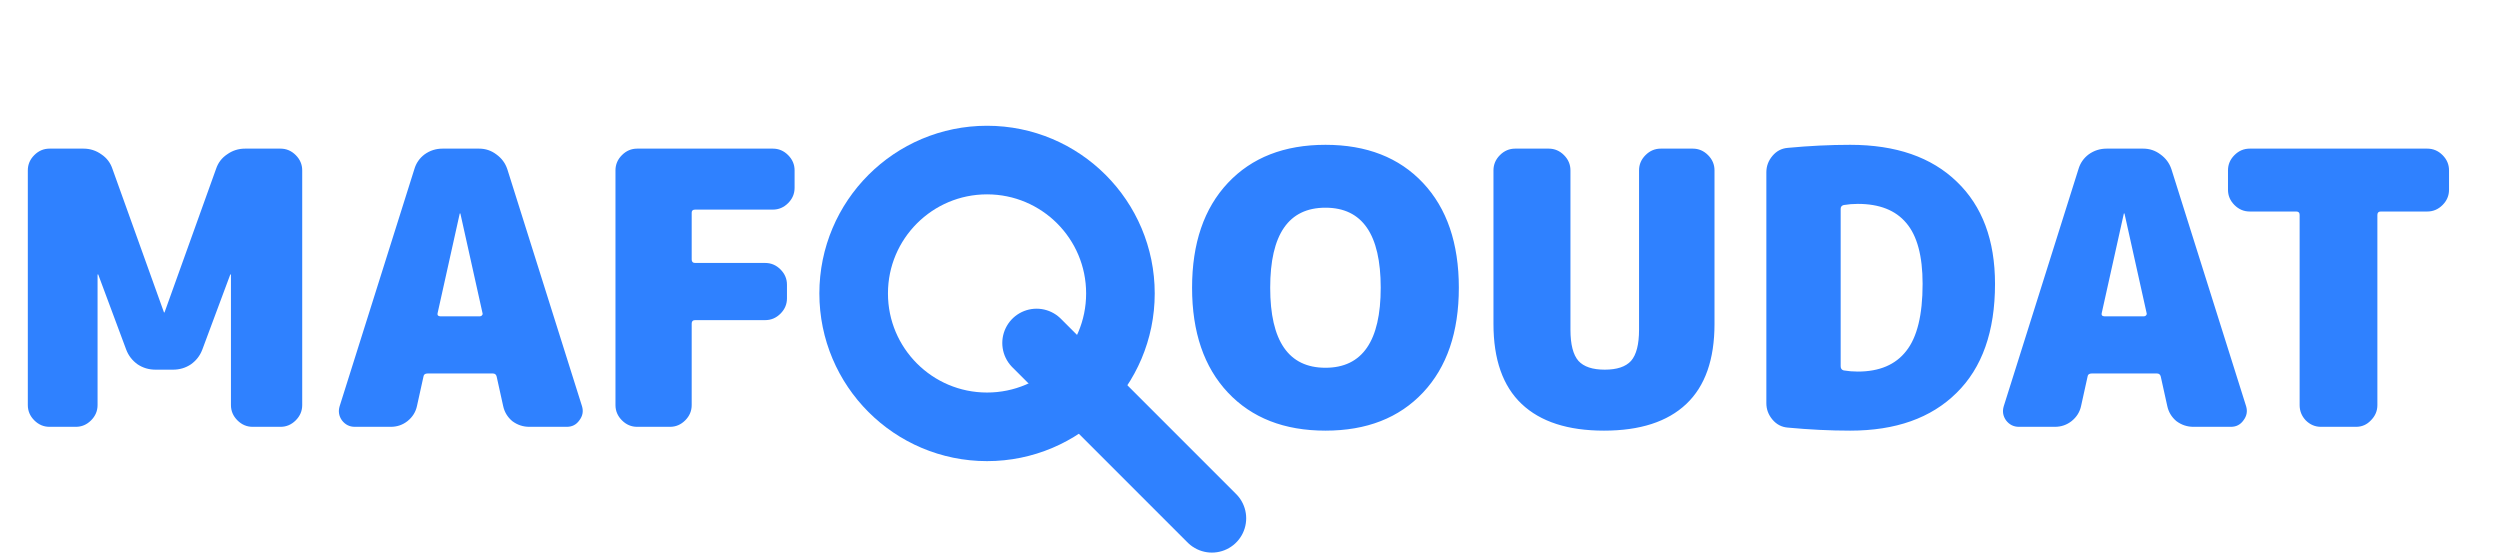
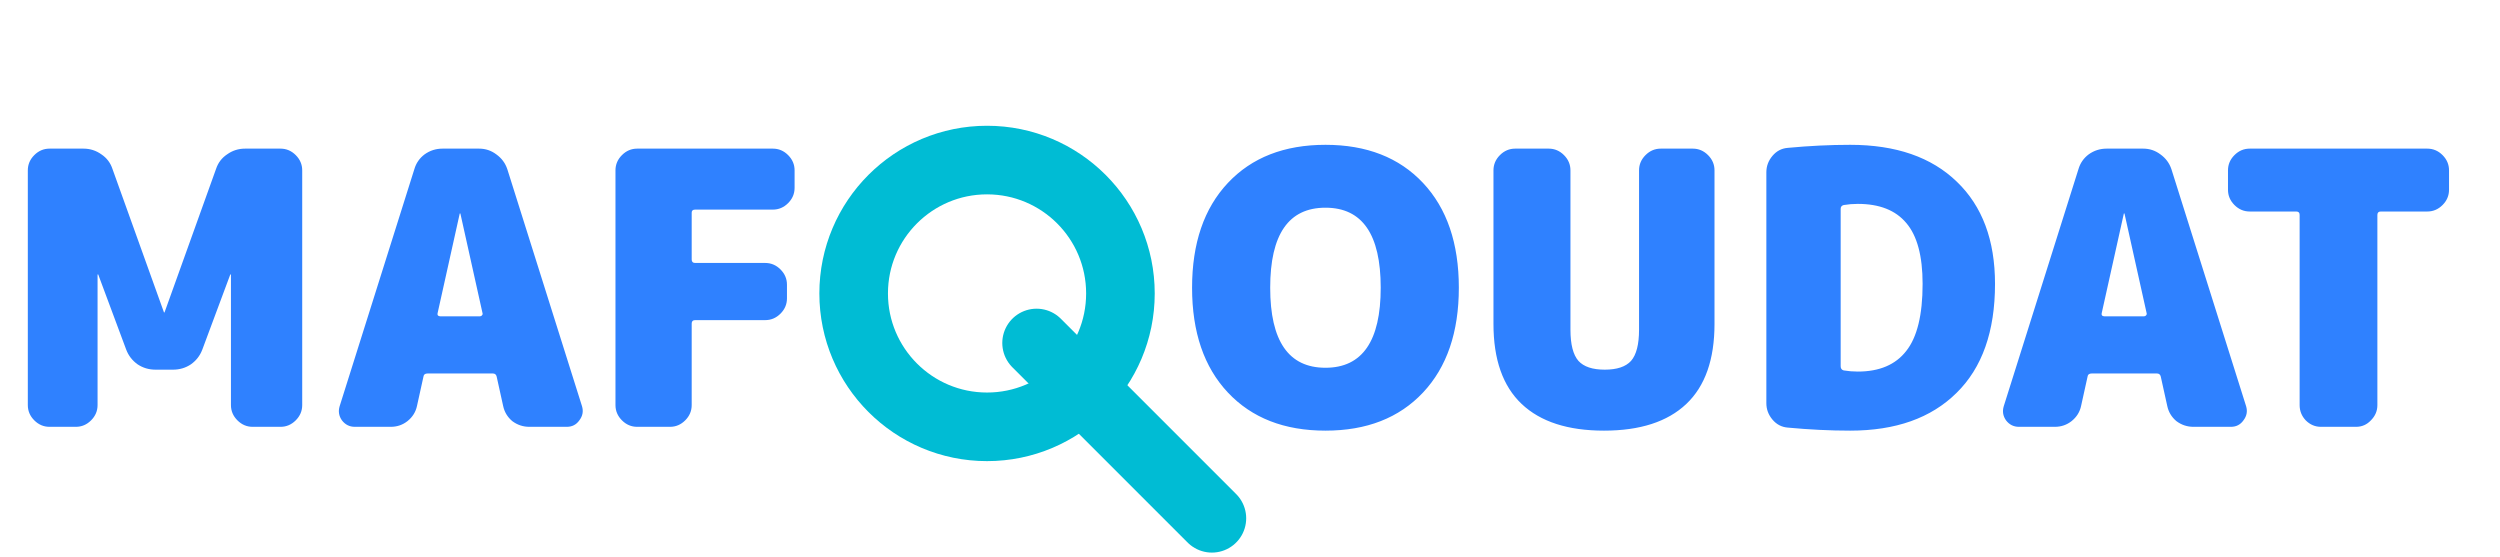
<svg xmlns="http://www.w3.org/2000/svg" width="328" height="73" viewBox="0 0 328 73" fill="none">
  <path d="M36.8 19.5C37.567 19.5 38.233 19.783 38.8 20.35C39.367 20.917 39.65 21.583 39.65 22.35V53.15C39.65 53.917 39.367 54.583 38.8 55.15C38.233 55.717 37.567 56 36.8 56H33.15C32.383 56 31.717 55.717 31.15 55.15C30.583 54.583 30.3 53.917 30.3 53.15V36.05C30.3 36.017 30.283 36 30.25 36C30.217 36 30.2 36.017 30.2 36.05L26.55 45.85C26.25 46.65 25.75 47.3 25.05 47.8C24.35 48.267 23.567 48.5 22.7 48.5H20.4C19.533 48.5 18.75 48.267 18.05 47.8C17.35 47.3 16.85 46.65 16.55 45.85L12.9 36.05C12.9 36.017 12.883 36 12.85 36C12.817 36 12.8 36.017 12.8 36.05V53.15C12.8 53.917 12.517 54.583 11.95 55.15C11.383 55.717 10.717 56 9.95 56H6.5C5.733 56 5.067 55.717 4.5 55.15C3.933 54.583 3.65 53.917 3.65 53.15V22.35C3.65 21.583 3.933 20.917 4.5 20.35C5.067 19.783 5.733 19.5 6.5 19.5H10.95C11.817 19.5 12.6 19.75 13.3 20.25C14 20.717 14.483 21.35 14.75 22.15L21.5 40.95C21.5 40.983 21.517 41 21.55 41C21.583 41 21.6 40.983 21.6 40.95L28.35 22.15C28.617 21.35 29.1 20.717 29.8 20.25C30.5 19.75 31.283 19.5 32.15 19.5H36.8ZM57.761 41.5H62.961C63.06 41.5 63.144 41.467 63.211 41.4C63.31 41.3 63.344 41.2 63.31 41.1L60.41 28.05C60.41 28.017 60.394 28 60.361 28C60.327 28 60.31 28.017 60.31 28.05L57.41 41.1C57.377 41.2 57.394 41.3 57.461 41.4C57.56 41.467 57.66 41.5 57.761 41.5ZM66.561 22.2L76.361 53.3C76.561 53.967 76.444 54.583 76.01 55.15C75.611 55.717 75.061 56 74.361 56H69.46C68.627 56 67.877 55.75 67.21 55.25C66.577 54.717 66.177 54.05 66.01 53.25L65.16 49.4C65.094 49.133 64.927 49 64.66 49H56.111C55.777 49 55.594 49.133 55.56 49.4L54.711 53.25C54.544 54.05 54.127 54.717 53.461 55.25C52.827 55.75 52.094 56 51.261 56H46.56C45.861 56 45.294 55.717 44.861 55.15C44.461 54.583 44.361 53.967 44.56 53.3L54.361 22.2C54.594 21.4 55.044 20.75 55.711 20.25C56.41 19.75 57.194 19.5 58.06 19.5H62.861C63.694 19.5 64.444 19.75 65.111 20.25C65.811 20.75 66.294 21.4 66.561 22.2ZM101.4 19.5C102.166 19.5 102.833 19.783 103.4 20.35C103.966 20.917 104.25 21.583 104.25 22.35V24.65C104.25 25.417 103.966 26.083 103.4 26.65C102.833 27.217 102.166 27.5 101.4 27.5H91.2C90.9 27.5 90.75 27.633 90.75 27.9V34.05C90.75 34.35 90.9 34.5 91.2 34.5H100.4C101.166 34.5 101.833 34.783 102.4 35.35C102.966 35.917 103.25 36.583 103.25 37.35V39.15C103.25 39.917 102.966 40.583 102.4 41.15C101.833 41.717 101.166 42 100.4 42H91.2C90.9 42 90.75 42.15 90.75 42.45V53.15C90.75 53.917 90.466 54.583 89.9 55.15C89.333 55.717 88.666 56 87.9 56H83.6C82.833 56 82.166 55.717 81.6 55.15C81.033 54.583 80.75 53.917 80.75 53.15V22.35C80.75 21.583 81.033 20.917 81.6 20.35C82.166 19.783 82.833 19.5 83.6 19.5H101.4Z" fill="#2F81FF" />
  <path d="M166.65 37.75C166.65 44.75 169.067 48.25 173.9 48.25C178.733 48.25 181.15 44.75 181.15 37.75C181.15 30.75 178.733 27.25 173.9 27.25C169.067 27.25 166.65 30.75 166.65 37.75ZM161.1 24C164.233 20.667 168.5 19 173.9 19C179.3 19 183.567 20.667 186.7 24C189.833 27.333 191.4 31.917 191.4 37.75C191.4 43.583 189.833 48.167 186.7 51.5C183.567 54.833 179.3 56.5 173.9 56.5C168.5 56.5 164.233 54.833 161.1 51.5C157.967 48.167 156.4 43.583 156.4 37.75C156.4 31.917 157.967 27.333 161.1 24ZM222.093 19.5C222.86 19.5 223.526 19.783 224.093 20.35C224.66 20.917 224.943 21.583 224.943 22.35V42.5C224.943 47.167 223.71 50.667 221.243 53C218.776 55.333 215.176 56.5 210.443 56.5C205.71 56.5 202.11 55.333 199.643 53C197.176 50.667 195.943 47.167 195.943 42.5V22.35C195.943 21.583 196.226 20.917 196.793 20.35C197.36 19.783 198.026 19.5 198.793 19.5H203.193C203.96 19.5 204.626 19.783 205.193 20.35C205.76 20.917 206.043 21.583 206.043 22.35V43.25C206.043 45.183 206.393 46.55 207.093 47.35C207.793 48.117 208.943 48.5 210.543 48.5C212.143 48.5 213.293 48.117 213.993 47.35C214.693 46.55 215.043 45.183 215.043 43.25V22.35C215.043 21.583 215.326 20.917 215.893 20.35C216.46 19.783 217.126 19.5 217.893 19.5H222.093ZM243.746 48.75C246.579 48.75 248.696 47.85 250.096 46.05C251.529 44.25 252.246 41.317 252.246 37.25C252.246 33.583 251.529 30.917 250.096 29.25C248.696 27.583 246.579 26.75 243.746 26.75C243.112 26.75 242.496 26.8 241.896 26.9C241.629 26.967 241.496 27.133 241.496 27.4V48.05C241.496 48.35 241.629 48.533 241.896 48.6C242.496 48.7 243.112 48.75 243.746 48.75ZM242.746 19C248.746 19 253.412 20.617 256.746 23.85C260.079 27.05 261.746 31.517 261.746 37.25C261.746 43.483 260.062 48.25 256.696 51.55C253.362 54.85 248.712 56.5 242.746 56.5C240.112 56.5 237.379 56.367 234.546 56.1C233.746 56.033 233.079 55.683 232.546 55.05C232.012 54.417 231.746 53.7 231.746 52.9V22.6C231.746 21.8 232.012 21.083 232.546 20.45C233.079 19.817 233.746 19.467 234.546 19.4C237.379 19.133 240.112 19 242.746 19ZM276.091 41.5H281.291C281.391 41.5 281.474 41.467 281.541 41.4C281.641 41.3 281.674 41.2 281.641 41.1L278.741 28.05C278.741 28.017 278.724 28 278.691 28C278.657 28 278.641 28.017 278.641 28.05L275.741 41.1C275.707 41.2 275.724 41.3 275.791 41.4C275.891 41.467 275.991 41.5 276.091 41.5ZM284.891 22.2L294.691 53.3C294.891 53.967 294.774 54.583 294.341 55.15C293.941 55.717 293.391 56 292.691 56H287.791C286.957 56 286.207 55.75 285.541 55.25C284.907 54.717 284.507 54.05 284.341 53.25L283.491 49.4C283.424 49.133 283.257 49 282.991 49H274.441C274.107 49 273.924 49.133 273.891 49.4L273.041 53.25C272.874 54.05 272.457 54.717 271.791 55.25C271.157 55.75 270.424 56 269.591 56H264.891C264.191 56 263.624 55.717 263.191 55.15C262.791 54.583 262.691 53.967 262.891 53.3L272.691 22.2C272.924 21.4 273.374 20.75 274.041 20.25C274.741 19.75 275.524 19.5 276.391 19.5H281.191C282.024 19.5 282.774 19.75 283.441 20.25C284.141 20.75 284.624 21.4 284.891 22.2ZM318.462 19.5C319.229 19.5 319.895 19.783 320.462 20.35C321.029 20.917 321.312 21.583 321.312 22.35V24.9C321.312 25.667 321.029 26.333 320.462 26.9C319.895 27.467 319.229 27.75 318.462 27.75H312.362C312.062 27.75 311.912 27.9 311.912 28.2V53.15C311.912 53.917 311.629 54.583 311.062 55.15C310.529 55.717 309.879 56 309.112 56H304.512C303.745 56 303.079 55.717 302.512 55.15C301.979 54.583 301.712 53.917 301.712 53.15V28.2C301.712 27.9 301.562 27.75 301.262 27.75H295.162C294.395 27.75 293.729 27.467 293.162 26.9C292.595 26.333 292.312 25.667 292.312 24.9V22.35C292.312 21.583 292.595 20.917 293.162 20.35C293.729 19.783 294.395 19.5 295.162 19.5H318.462Z" fill="#2F81FF" />
-   <path d="M129.5 56C139.165 56 147 48.165 147 38.5C147 28.835 139.165 21 129.5 21C119.835 21 112 28.835 112 38.5C112 48.165 119.835 56 129.5 56Z" stroke="#2F81FF" stroke-width="9" stroke-linecap="round" stroke-linejoin="round" />
-   <path d="M136 45L159 68" stroke="#2F81FF" stroke-width="9" stroke-linecap="round" stroke-linejoin="round" />
+   <path d="M129.5 56C139.165 56 147 48.165 147 38.5C147 28.835 139.165 21 129.5 21C119.835 21 112 28.835 112 38.5C112 48.165 119.835 56 129.5 56Z" stroke="#00BCD4" stroke-width="9" stroke-linecap="round" stroke-linejoin="round" />
+   <path d="M136 45L159 68" stroke="#00BCD4" stroke-width="9" stroke-linecap="round" stroke-linejoin="round" />
</svg>
